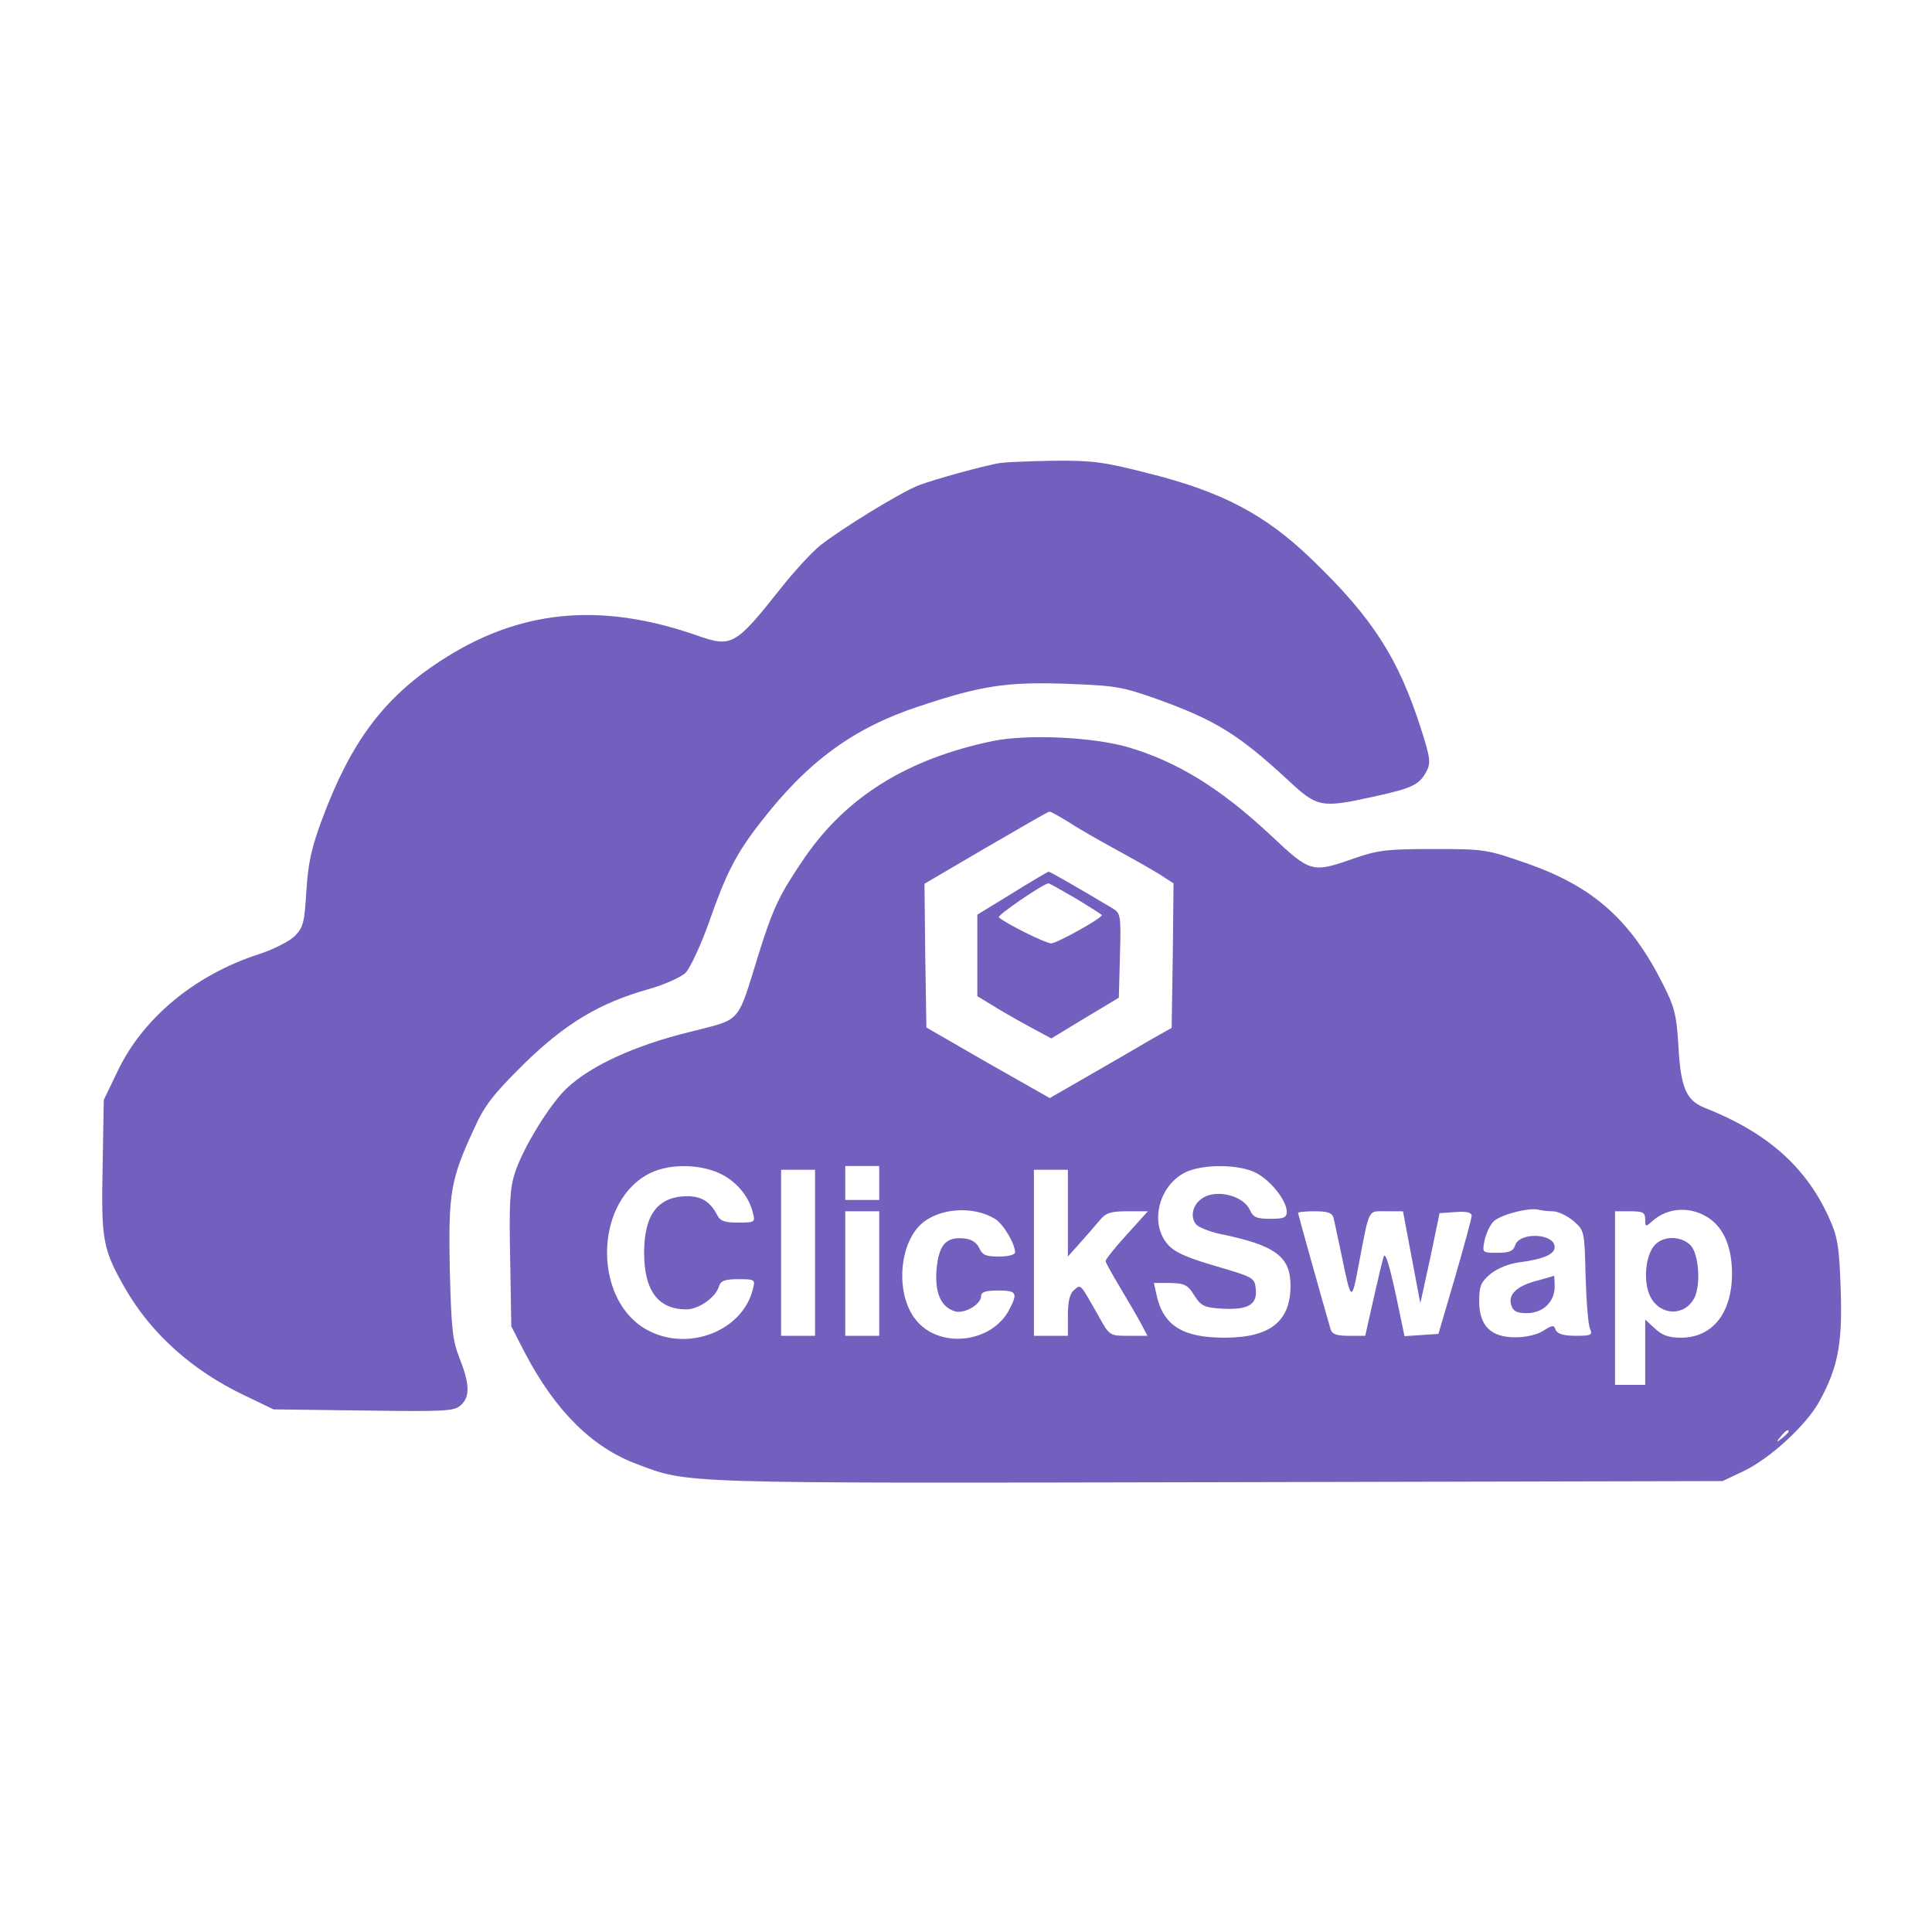
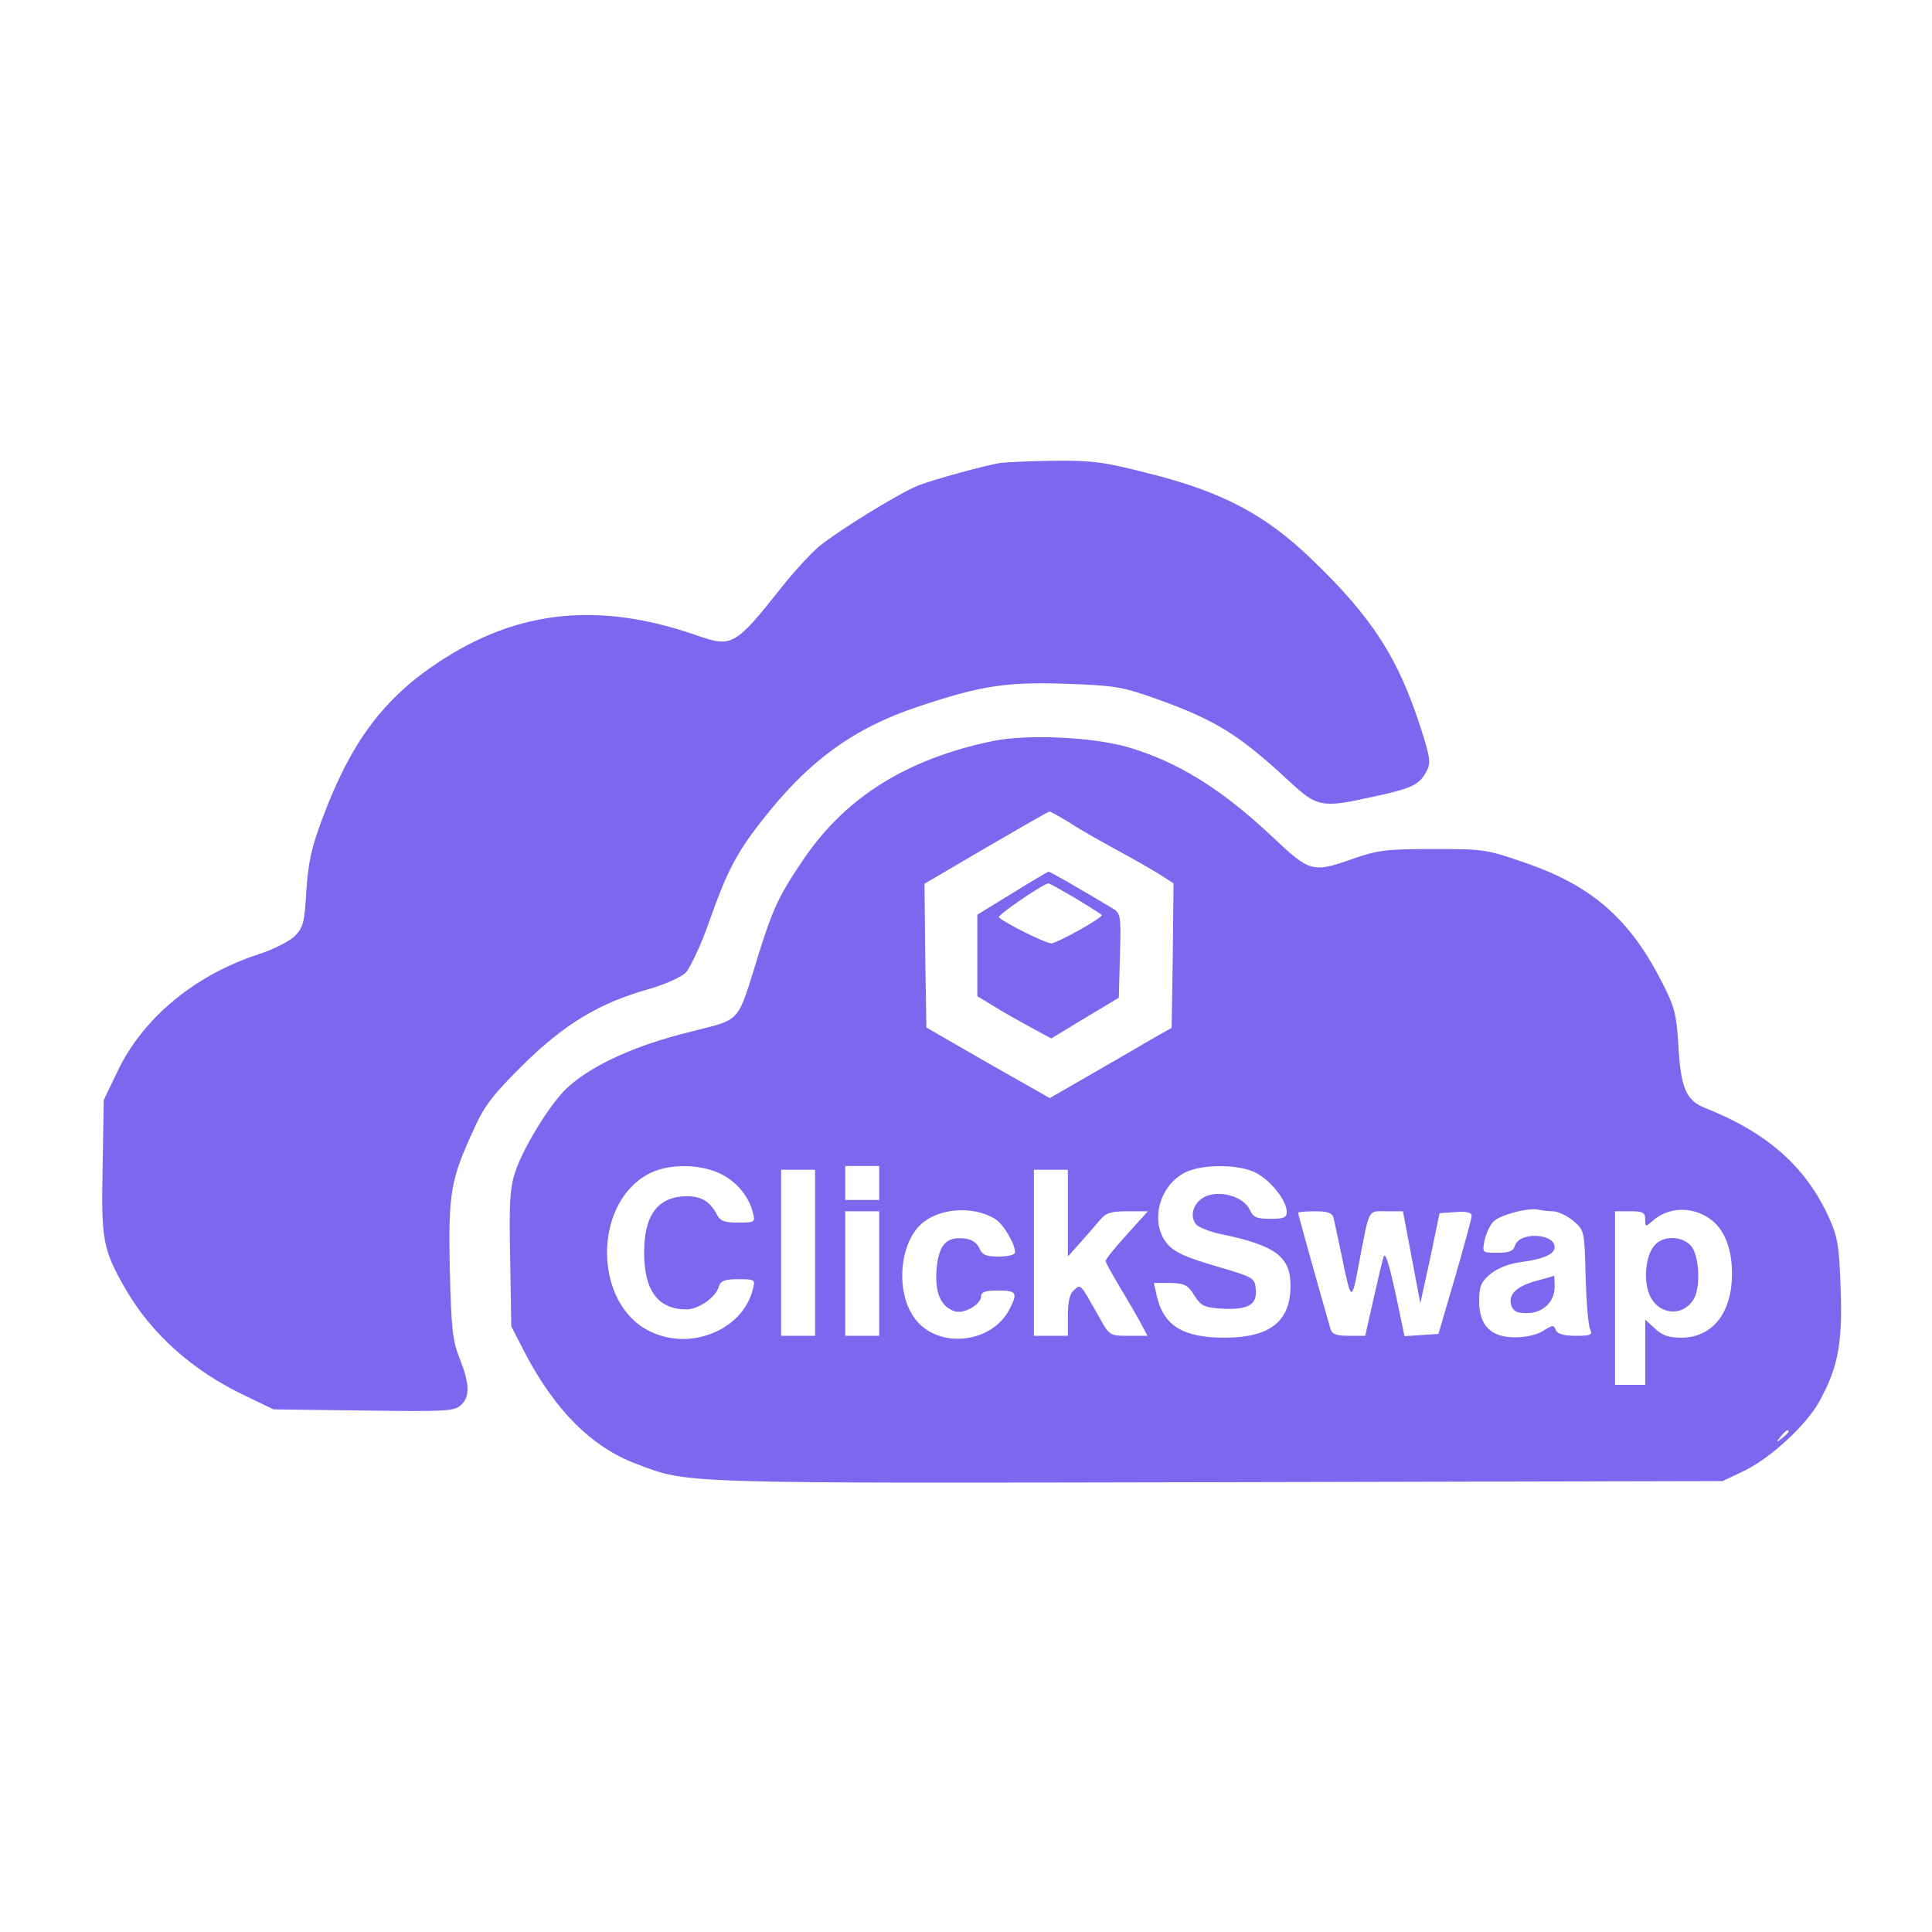
<svg xmlns="http://www.w3.org/2000/svg" version="1.0" width="512pt" height="512pt" viewBox="0 0 512 512" preserveAspectRatio="xMidYMid meet">
-   <g transform="translate(0,512) scale(0.1,-0.1)" fill="#735fbd" stroke="none">
+   <g transform="translate(0,512) scale(0.1,-0.1)" fill="#7b68ee" stroke="none">
    <path d="M2650 3893 c-42 -7 -173 -43 -215 -59 -49 -19 -205 -115 -262 -160 -23 -19 -69 -69 -103 -112 -121 -153 -131 -158 -220 -127 -259 91 -475 70 -685 -68 -148 -97 -235 -213 -311 -417 -28 -75 -37 -114 -42 -189 -5 -86 -8 -98 -31 -122 -15 -14 -58 -36 -96 -48 -169 -55 -306 -169 -373 -309 l-37 -77 -3 -175 c-4 -197 0 -220 60 -325 69 -120 179 -218 316 -283 l77 -37 238 -3 c215 -3 241 -2 258 14 25 22 24 56 -3 124 -19 48 -22 79 -26 237 -4 202 2 237 64 371 27 61 51 92 131 171 110 108 201 163 333 200 42 12 84 31 97 43 12 13 41 74 63 137 44 126 71 179 135 261 125 162 247 251 420 308 165 55 231 65 388 60 133 -5 149 -7 247 -42 152 -55 213 -93 343 -213 78 -73 88 -75 228 -44 101 22 120 31 139 66 12 23 11 35 -14 113 -60 188 -129 295 -289 449 -123 119 -238 180 -435 229 -117 30 -148 34 -250 33 -65 -1 -128 -4 -142 -6z" />
    <path d="M2630 3156 c-225 -47 -386 -147 -497 -308 -67 -98 -84 -133 -123 -258 -58 -187 -43 -169 -183 -205 -146 -36 -261 -89 -325 -149 -44 -41 -116 -158 -137 -223 -14 -42 -16 -84 -13 -230 l3 -178 36 -70 c80 -153 178 -251 297 -295 138 -52 98 -51 1537 -48 l1340 3 55 26 c70 33 168 123 202 186 49 90 61 152 56 297 -4 115 -8 138 -31 189 -61 135 -164 226 -329 291 -50 20 -64 54 -70 164 -5 83 -10 103 -42 166 -85 168 -183 255 -354 316 -112 39 -115 40 -253 40 -123 0 -148 -3 -211 -25 -111 -39 -115 -38 -221 62 -133 124 -246 194 -378 233 -94 27 -267 35 -359 16z m201 -214 c24 -16 80 -48 124 -72 44 -24 97 -54 118 -67 l37 -24 -2 -191 -3 -192 -55 -31 c-30 -18 -103 -60 -162 -94 l-106 -61 -164 93 -163 94 -3 190 -2 191 162 95 c90 52 165 96 169 96 3 1 25 -12 50 -27z m-925 -931 c44 -20 78 -60 89 -104 7 -26 6 -27 -39 -27 -37 0 -48 4 -57 23 -18 33 -40 46 -76 47 -79 0 -116 -48 -116 -150 0 -100 37 -150 112 -150 32 0 77 31 86 60 5 16 15 20 52 20 44 0 45 -1 38 -27 -27 -109 -168 -165 -275 -110 -146 73 -149 333 -5 414 51 29 133 30 191 4z m424 -26 l0 -45 -45 0 -45 0 0 45 0 45 45 0 45 0 0 -45z m1000 26 c38 -20 80 -73 80 -102 0 -16 -8 -19 -43 -19 -37 0 -46 4 -55 24 -16 35 -79 53 -118 35 -31 -15 -43 -51 -24 -74 6 -7 35 -19 63 -25 147 -30 187 -60 187 -137 0 -95 -54 -138 -175 -138 -111 0 -162 32 -180 113 l-7 32 44 0 c37 -1 46 -5 63 -33 18 -28 26 -32 72 -35 70 -4 95 10 91 51 -3 31 -5 32 -107 62 -79 23 -109 37 -127 58 -48 56 -23 155 47 190 47 23 145 22 189 -2z m-1170 -211 l0 -220 -45 0 -45 0 0 220 0 220 45 0 45 0 0 -220z m670 105 l0 -115 33 37 c19 21 42 48 53 61 15 18 29 22 72 22 l54 0 -56 -62 c-31 -34 -56 -65 -56 -70 0 -4 18 -36 39 -71 21 -35 46 -78 55 -95 l17 -32 -51 0 c-49 0 -50 0 -79 53 -50 88 -46 84 -65 68 -11 -9 -16 -30 -16 -67 l0 -54 -45 0 -45 0 0 220 0 220 45 0 45 0 0 -115z m-192 -16 c21 -13 52 -65 52 -88 0 -6 -18 -11 -43 -11 -34 0 -44 4 -52 23 -7 14 -20 23 -40 25 -48 5 -67 -17 -73 -81 -5 -63 11 -100 48 -112 25 -8 70 18 70 40 0 11 12 15 45 15 49 0 53 -6 30 -50 -47 -91 -189 -106 -250 -25 -51 66 -43 194 14 249 47 45 141 52 199 15z m1477 21 c13 0 37 -11 54 -25 30 -26 30 -26 33 -148 2 -67 7 -130 12 -139 7 -16 2 -18 -38 -18 -33 0 -48 5 -53 15 -5 14 -8 14 -32 -1 -14 -10 -46 -18 -73 -18 -66 -1 -98 30 -98 95 0 40 4 51 30 73 19 15 48 27 78 31 62 8 92 21 92 40 0 37 -94 41 -105 4 -5 -15 -16 -19 -47 -19 -40 0 -40 0 -34 32 4 18 14 41 24 51 18 18 96 38 120 31 8 -2 24 -4 37 -4z m415 -19 c39 -27 60 -78 60 -146 0 -105 -52 -170 -135 -170 -32 0 -50 6 -69 24 l-26 24 0 -86 0 -87 -40 0 -40 0 0 230 0 230 40 0 c34 0 40 -3 40 -22 0 -20 1 -20 19 -4 41 37 103 40 151 7z m-2200 -146 l0 -165 -45 0 -45 0 0 165 0 165 45 0 45 0 0 -165z m1204 148 c2 -10 12 -54 21 -98 26 -127 27 -127 46 -25 29 151 23 140 73 140 l44 0 23 -122 23 -122 26 119 25 120 43 3 c29 2 42 -1 42 -10 0 -7 -20 -80 -44 -163 l-44 -150 -45 -3 -45 -3 -12 58 c-25 122 -38 167 -43 153 -3 -8 -15 -59 -27 -112 l-22 -98 -43 0 c-33 0 -45 4 -49 18 -20 69 -86 304 -86 308 0 2 20 4 44 4 34 0 46 -4 50 -17z m1206 -567 c0 -2 -8 -10 -17 -17 -16 -13 -17 -12 -4 4 13 16 21 21 21 13z" />
    <path d="M2683 2753 l-93 -57 0 -108 0 -108 38 -23 c20 -13 64 -38 97 -56 l61 -33 89 54 90 54 3 112 c3 106 2 112 -20 125 -75 45 -165 97 -169 97 -2 0 -46 -26 -96 -57z m168 -14 c38 -23 69 -43 69 -44 0 -9 -120 -75 -134 -75 -15 0 -120 52 -139 69 -5 5 113 86 131 90 2 1 35 -18 73 -40z" />
    <path d="M4073 1726 c-54 -14 -77 -37 -68 -65 5 -16 15 -21 41 -21 43 0 74 30 74 70 0 17 -1 29 -2 29 -2 -1 -22 -7 -45 -13z" />
    <path d="M4385 1820 c-25 -27 -31 -99 -11 -137 26 -50 90 -52 116 -3 18 34 12 118 -10 140 -25 25 -72 26 -95 0z" />
  </g>
</svg>
